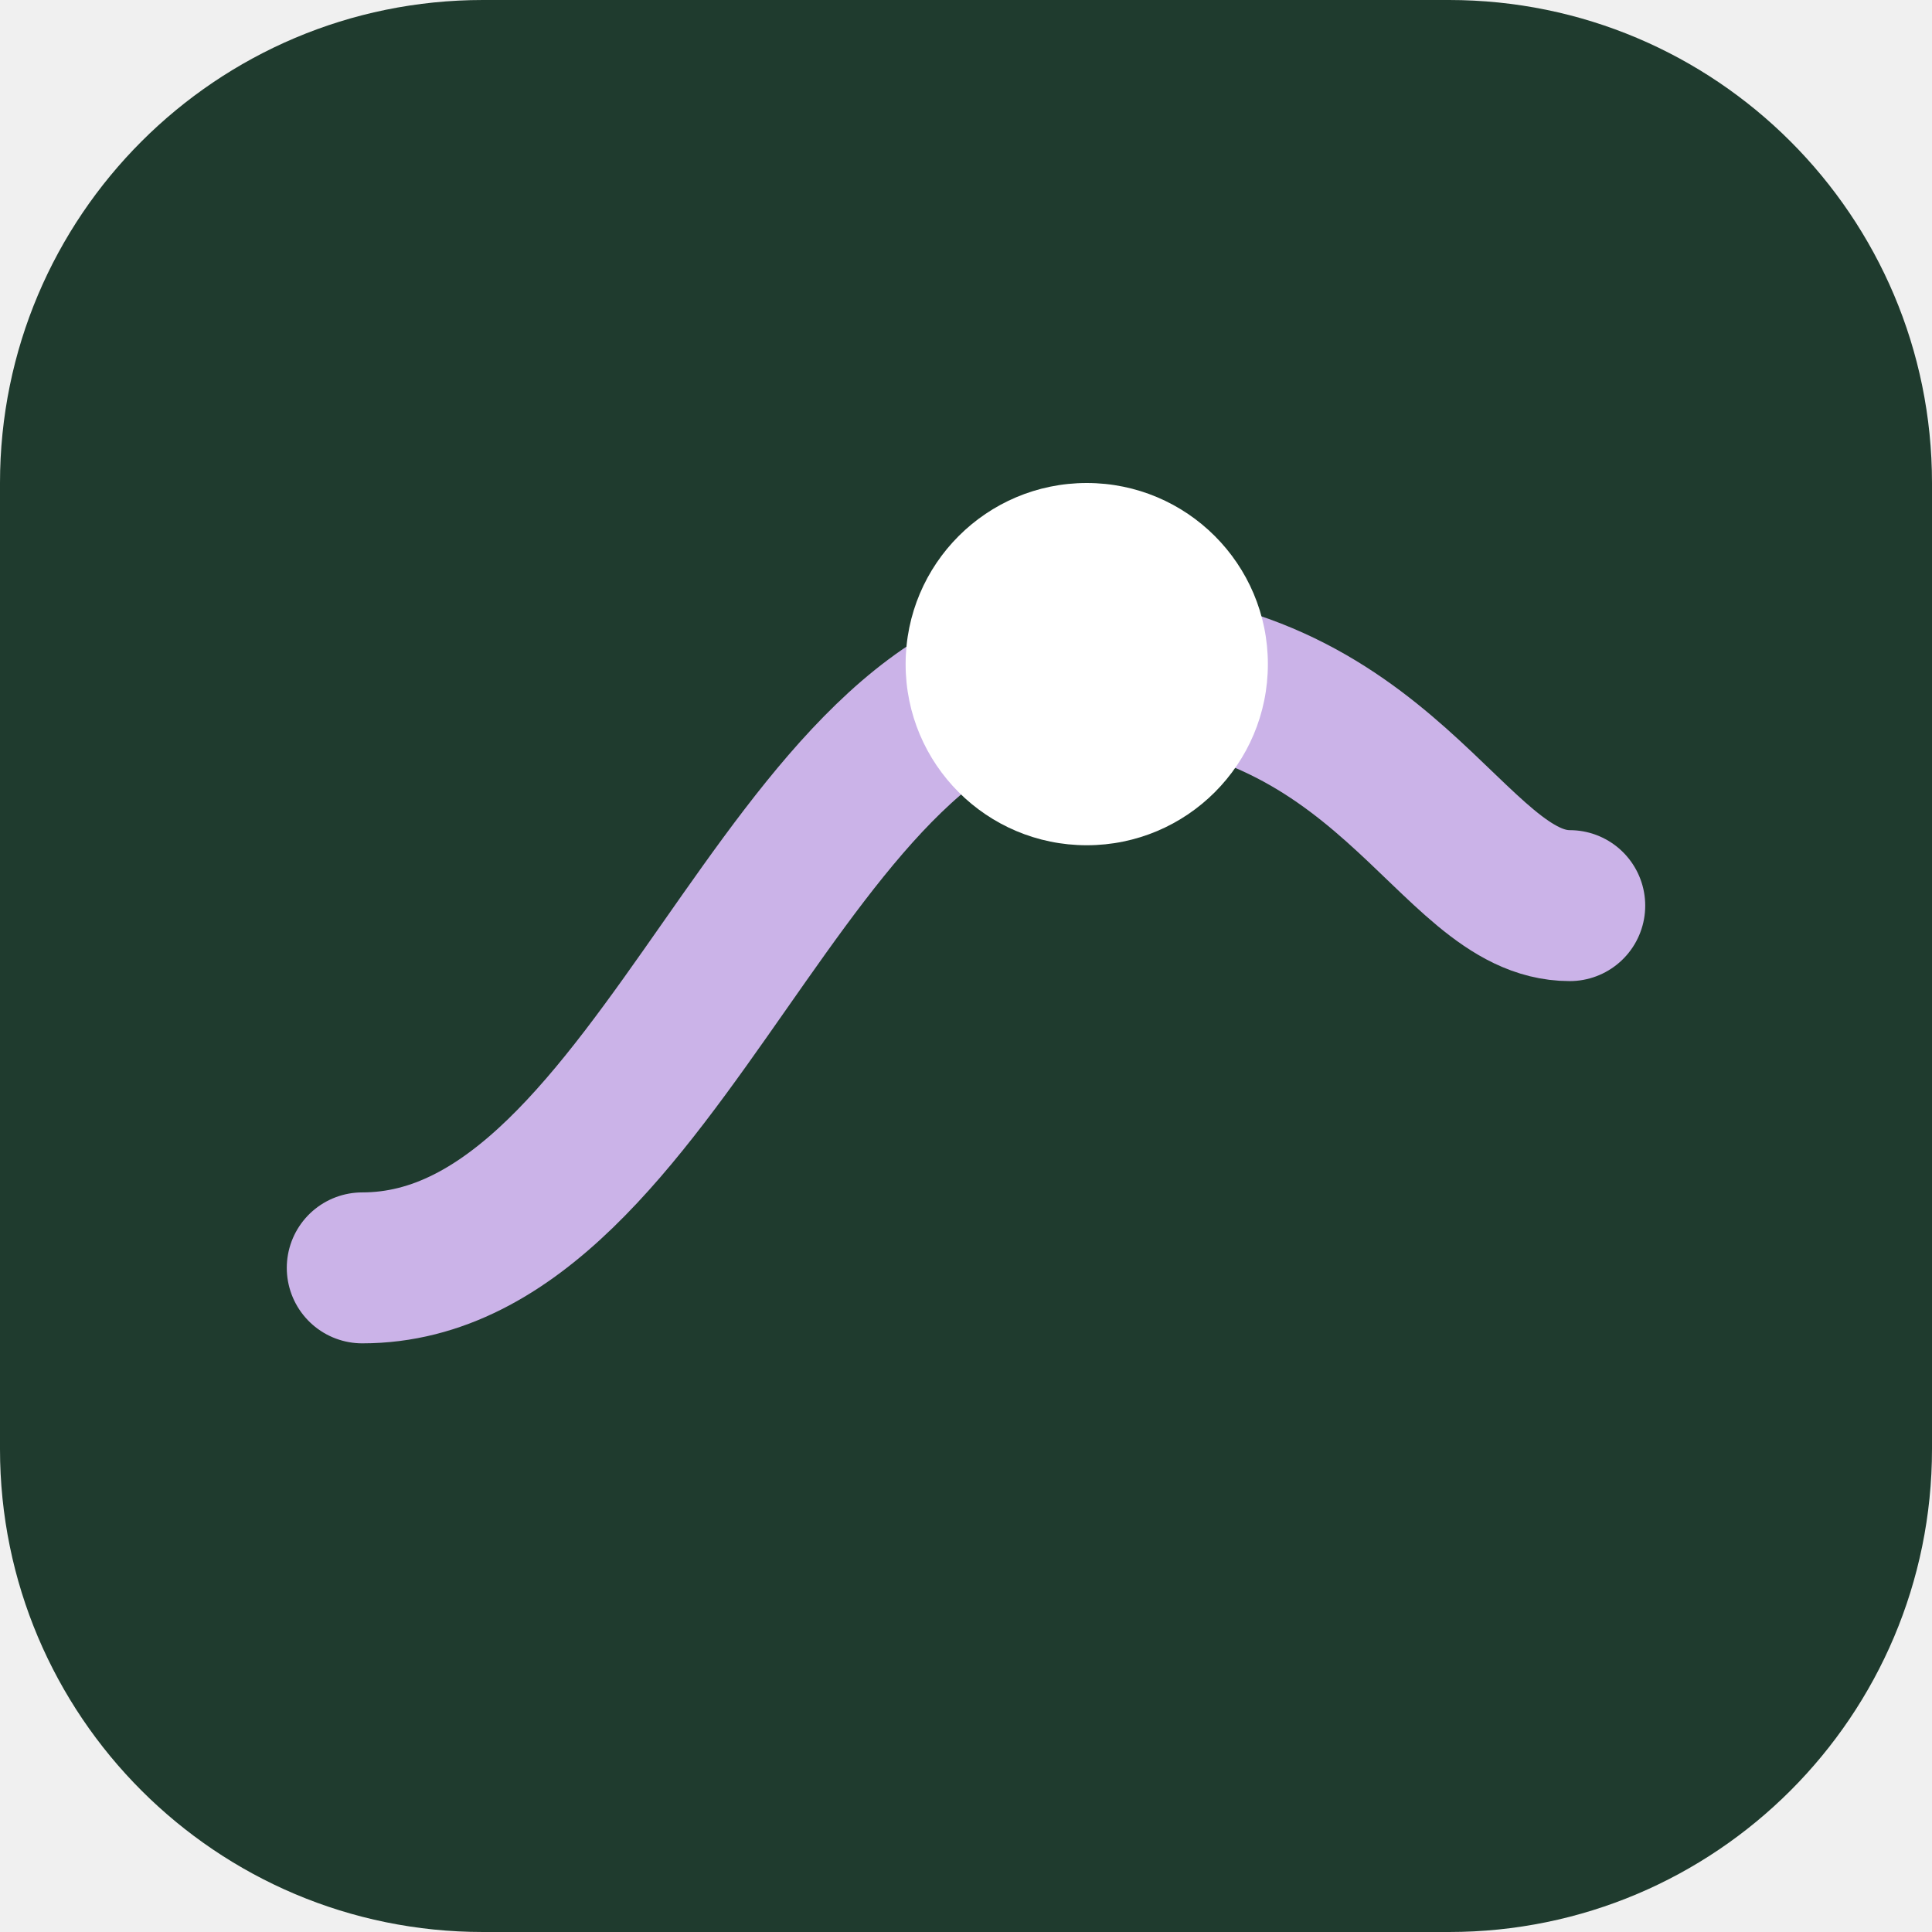
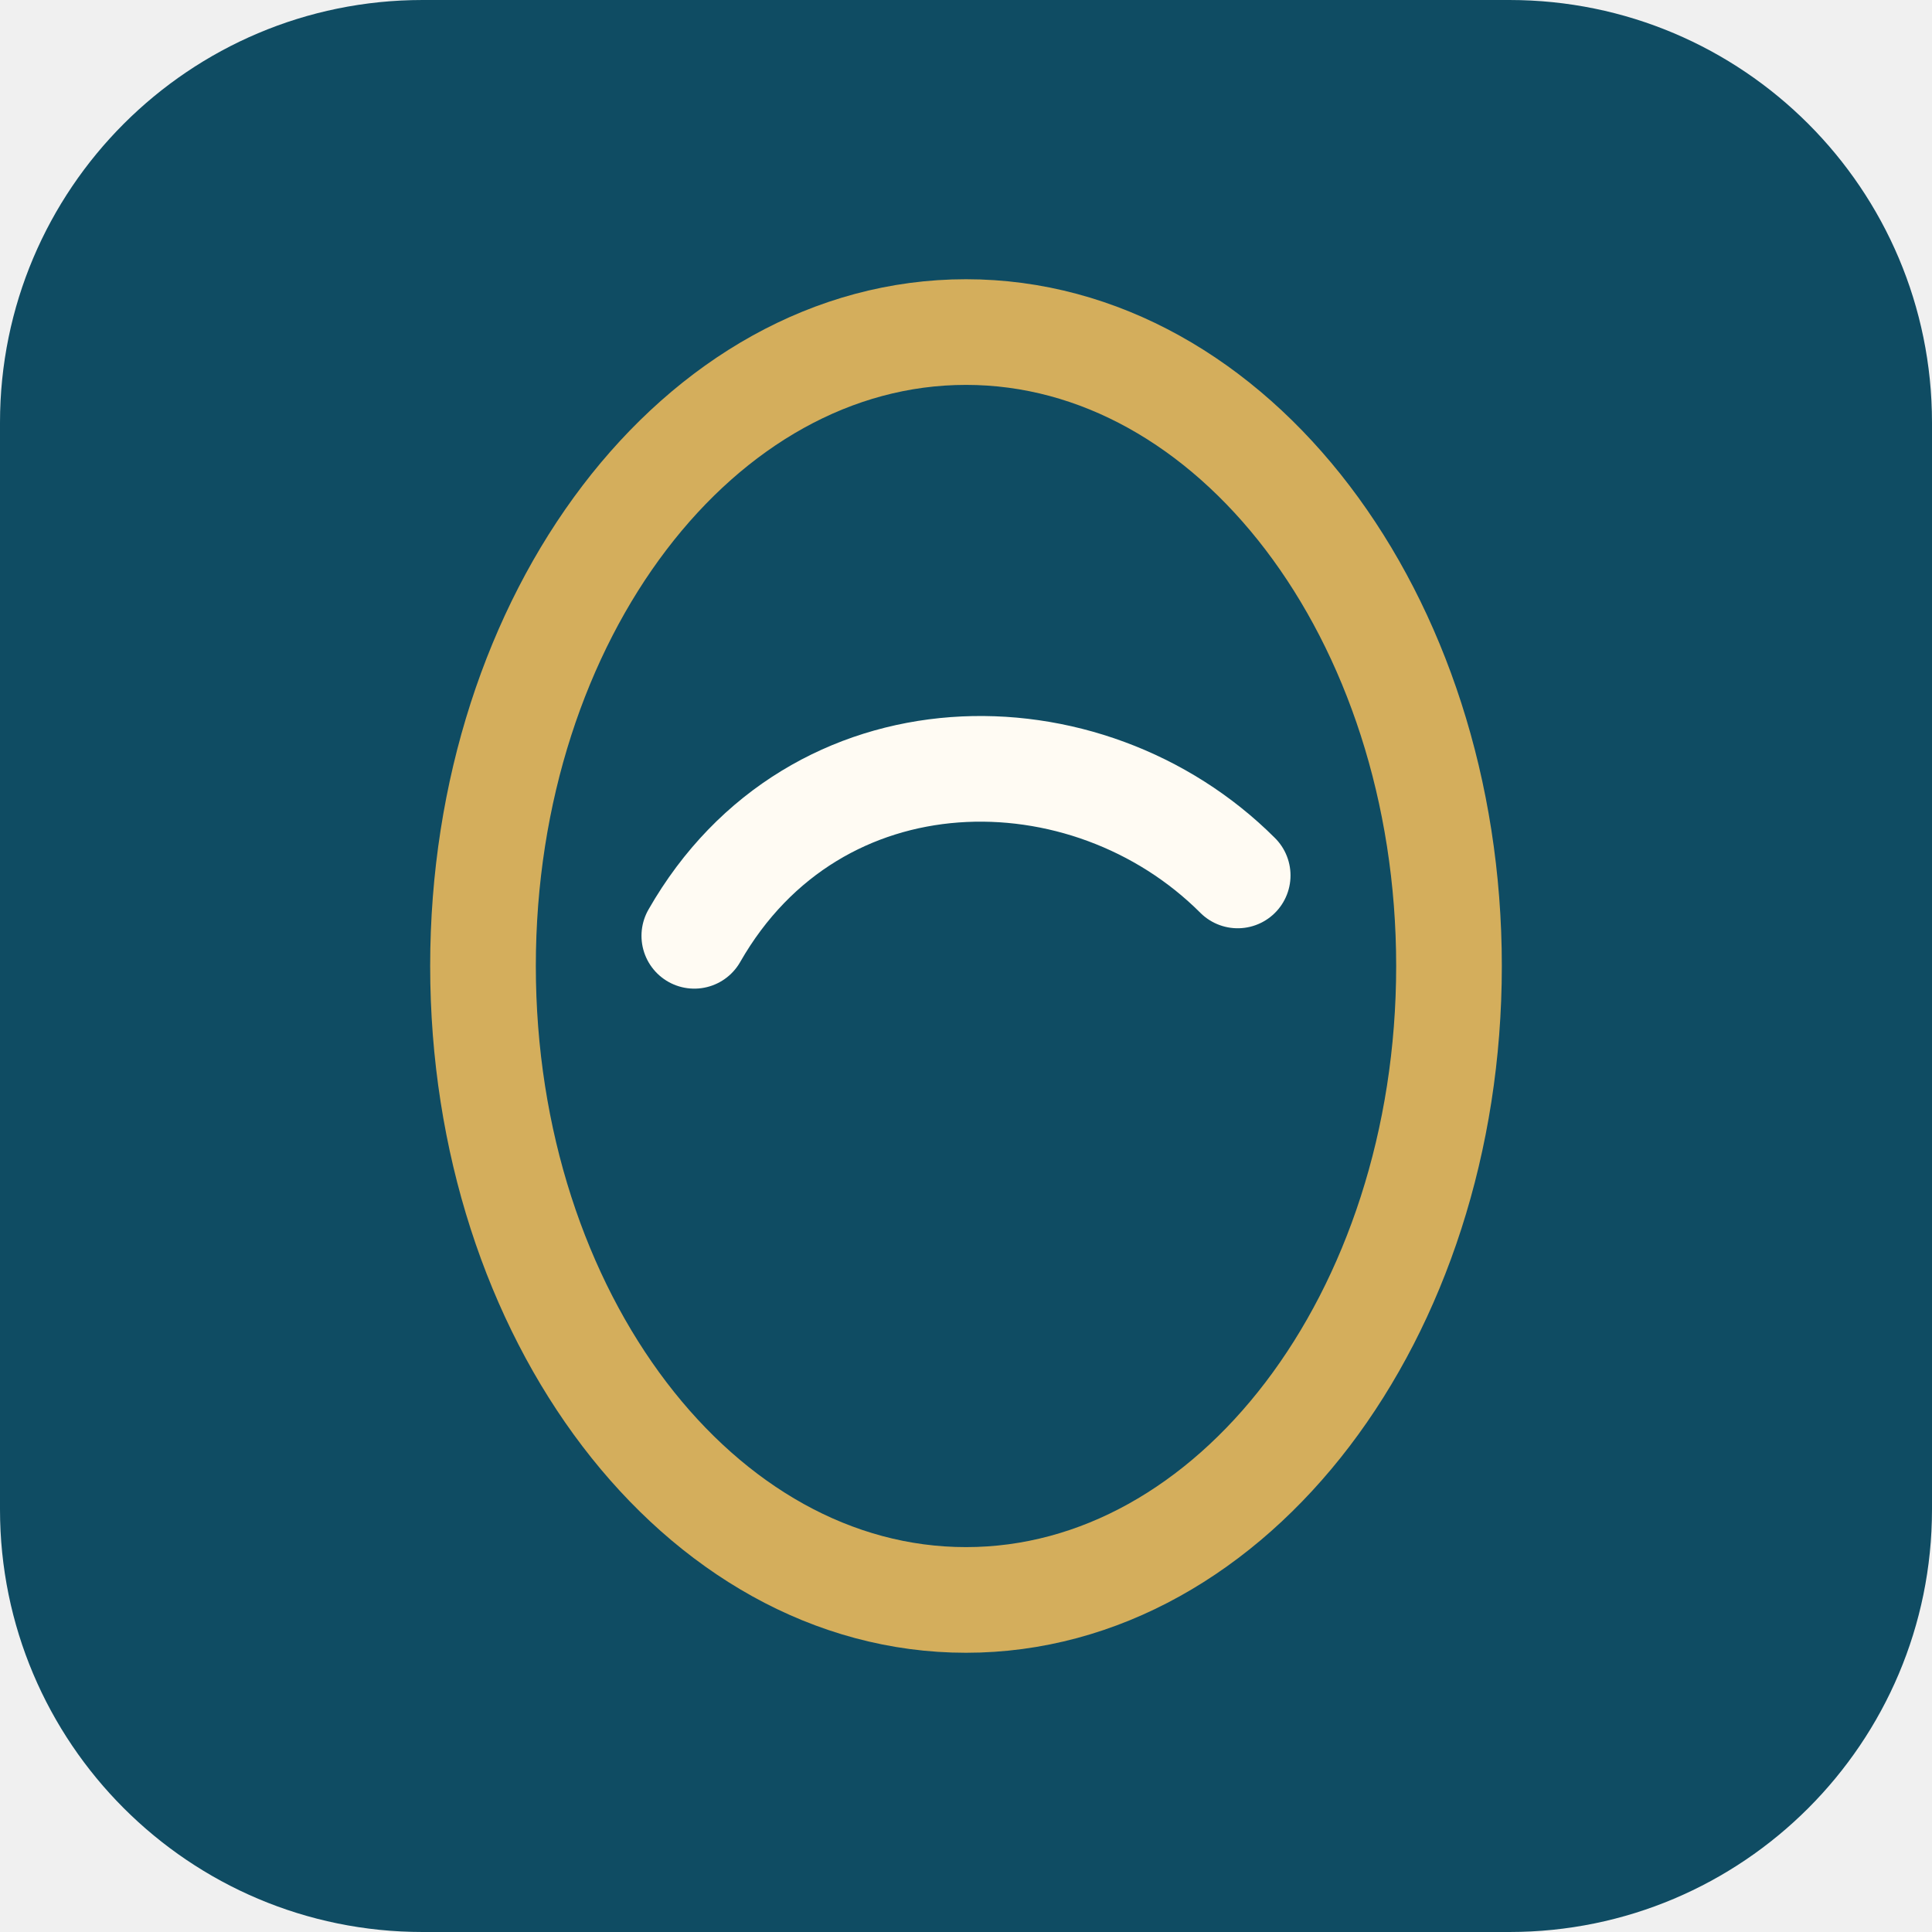
<svg xmlns="http://www.w3.org/2000/svg" viewBox="0 0 64 64">
-   <rect width="64" height="64" rx="16" fill="#1f3b2e" />
-   <path d="M12 42 C 22 42, 26 22, 36 22 S 48 30, 52 30" fill="none" stroke="#cbb3e8" stroke-width="5" stroke-linecap="round" />
-   <circle cx="36" cy="22" r="6" fill="#ffffff" />
+   <rect width="64" height="64" rx="14" fill="#0f4c63" />
+   <ellipse cx="32" cy="32" rx="16" ry="21" fill="none" stroke="#d4ae5c" stroke-width="3.5" />
+   <path d="M23 31 C 27 24, 36 24, 41 29" fill="none" stroke="#fffbf3" stroke-width="3.5" stroke-linecap="round" />
</svg>
